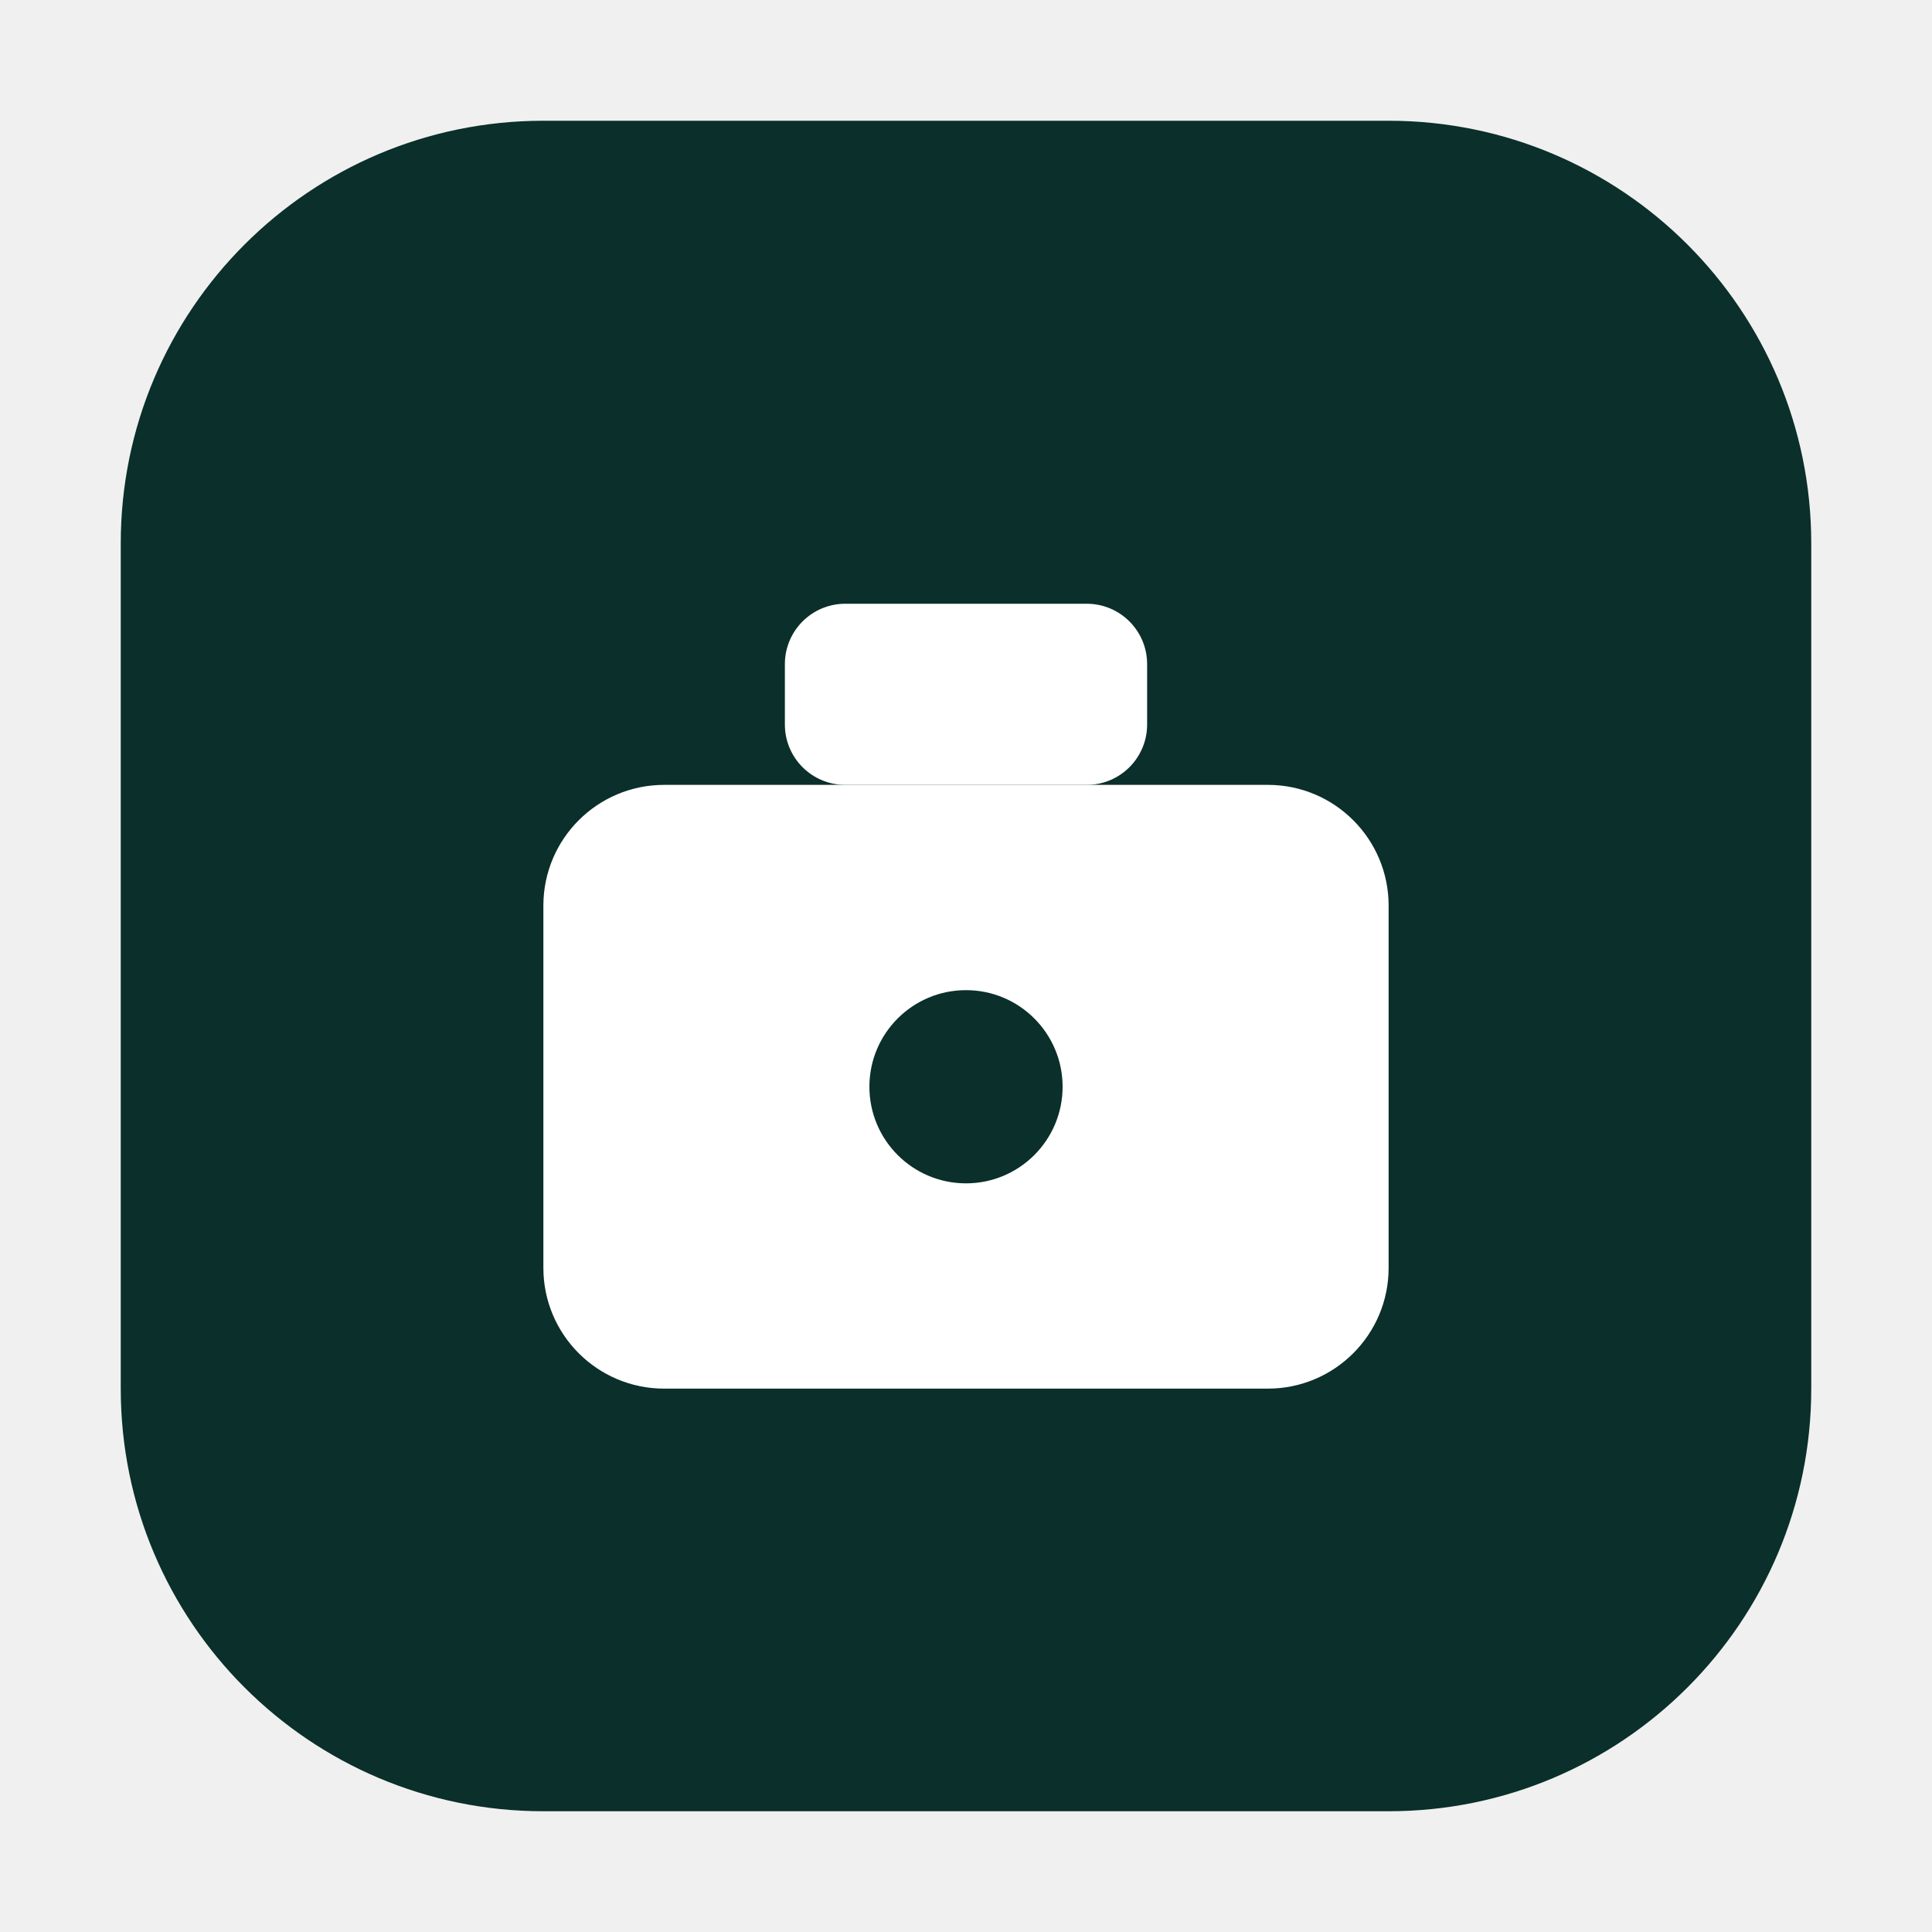
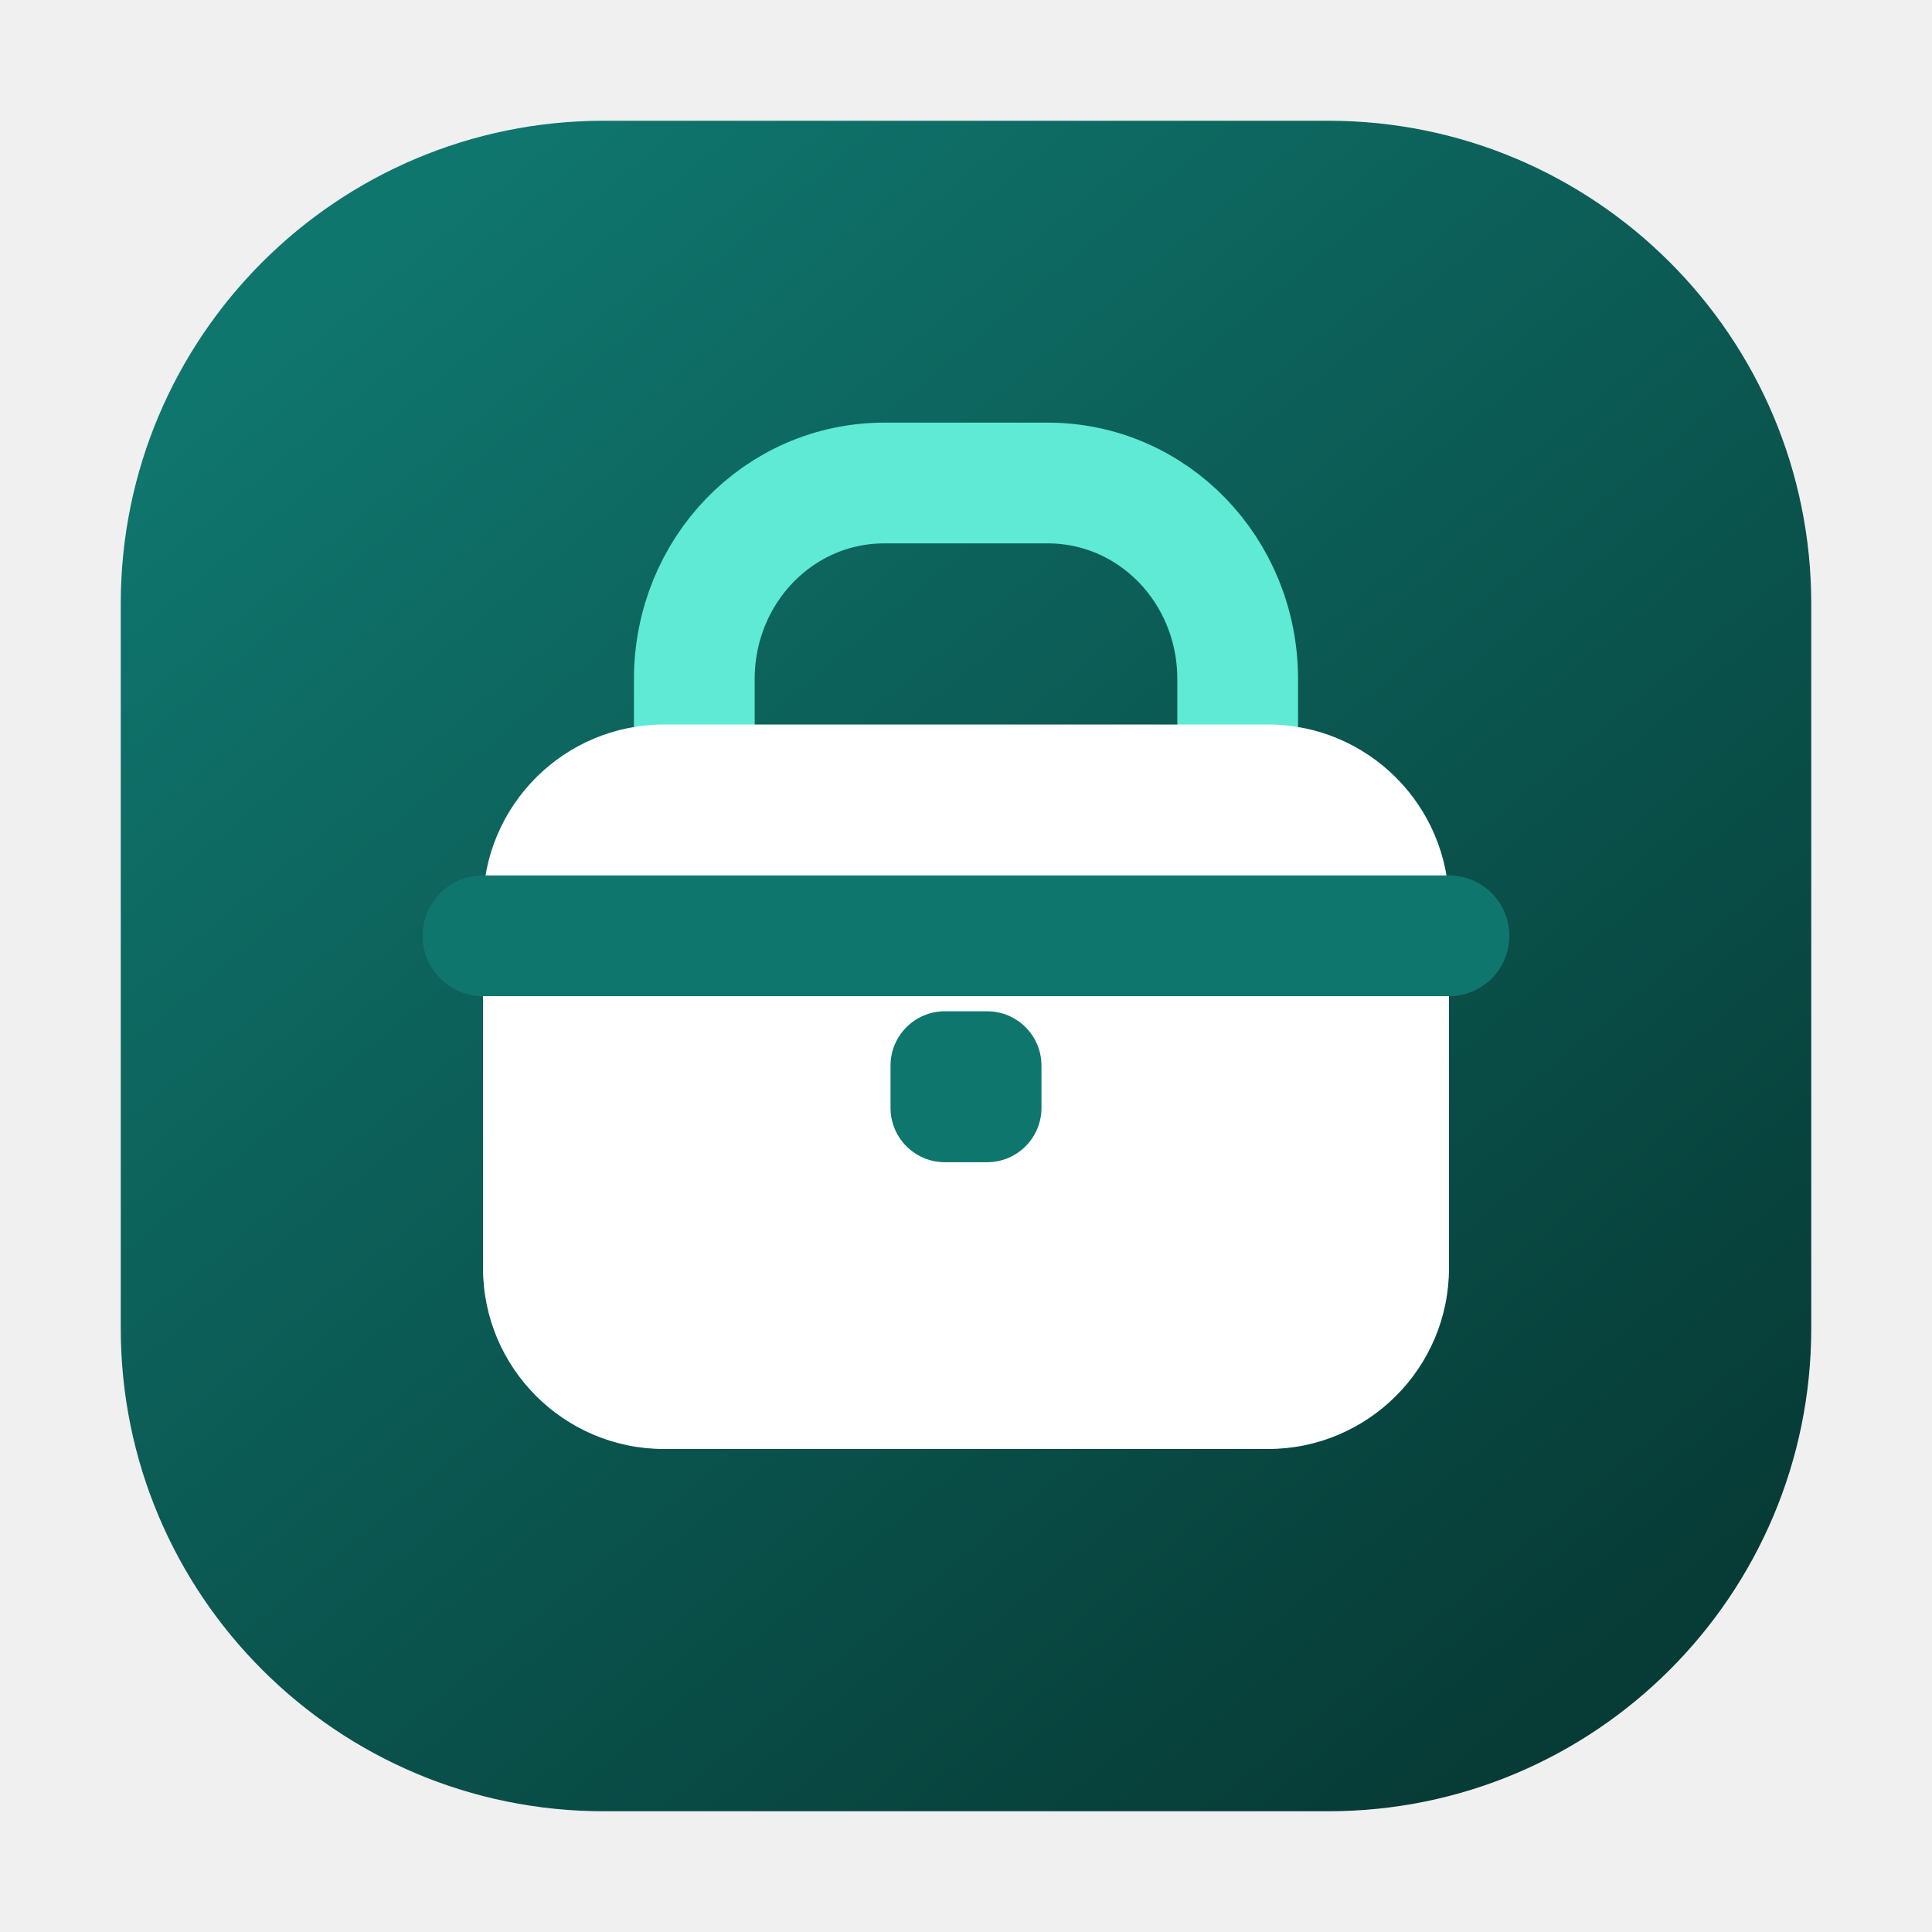
<svg xmlns="http://www.w3.org/2000/svg" viewBox="0 0 64 64" role="img" aria-label="JobAdvice">
-   <rect x="4" y="4" width="56" height="56" rx="14" fill="#0B2F2A" />
-   <rect x="18" y="26" width="28" height="20" rx="4" fill="#FFFFFF" />
-   <rect x="26" y="20" width="12" height="6" rx="2" fill="#FFFFFF" />
-   <circle cx="32" cy="36" r="3.2" fill="#0B2F2A" />
+   <defs>
+     <linearGradient id="site-icon-bg" x1="12" y1="8" x2="52" y2="56" gradientUnits="userSpaceOnUse">
+       <stop offset="0" stop-color="#0F766E" />
+       <stop offset="1" stop-color="#073B36" />
+     </linearGradient>
+   </defs>
+   <rect x="4" y="4" width="56" height="56" rx="16" fill="url(#site-icon-bg)" />
+   <path d="M23 24.5V22.5C23 18.9 25.8 16 29.3 16H34.7C38.2 16 41 18.9 41 22.5V24.5" fill="none" stroke="#5EEAD4" stroke-linecap="round" stroke-linejoin="round" stroke-width="4" />
+   <rect x="16" y="24" width="32" height="24" rx="6" fill="#FFFFFF" />
+   <path d="M16 31H48" fill="none" stroke="#0F766E" stroke-linecap="round" stroke-width="4" />
+   <rect x="29.5" y="33.5" width="5" height="5" rx="1.8" fill="#0F766E" />
</svg>
